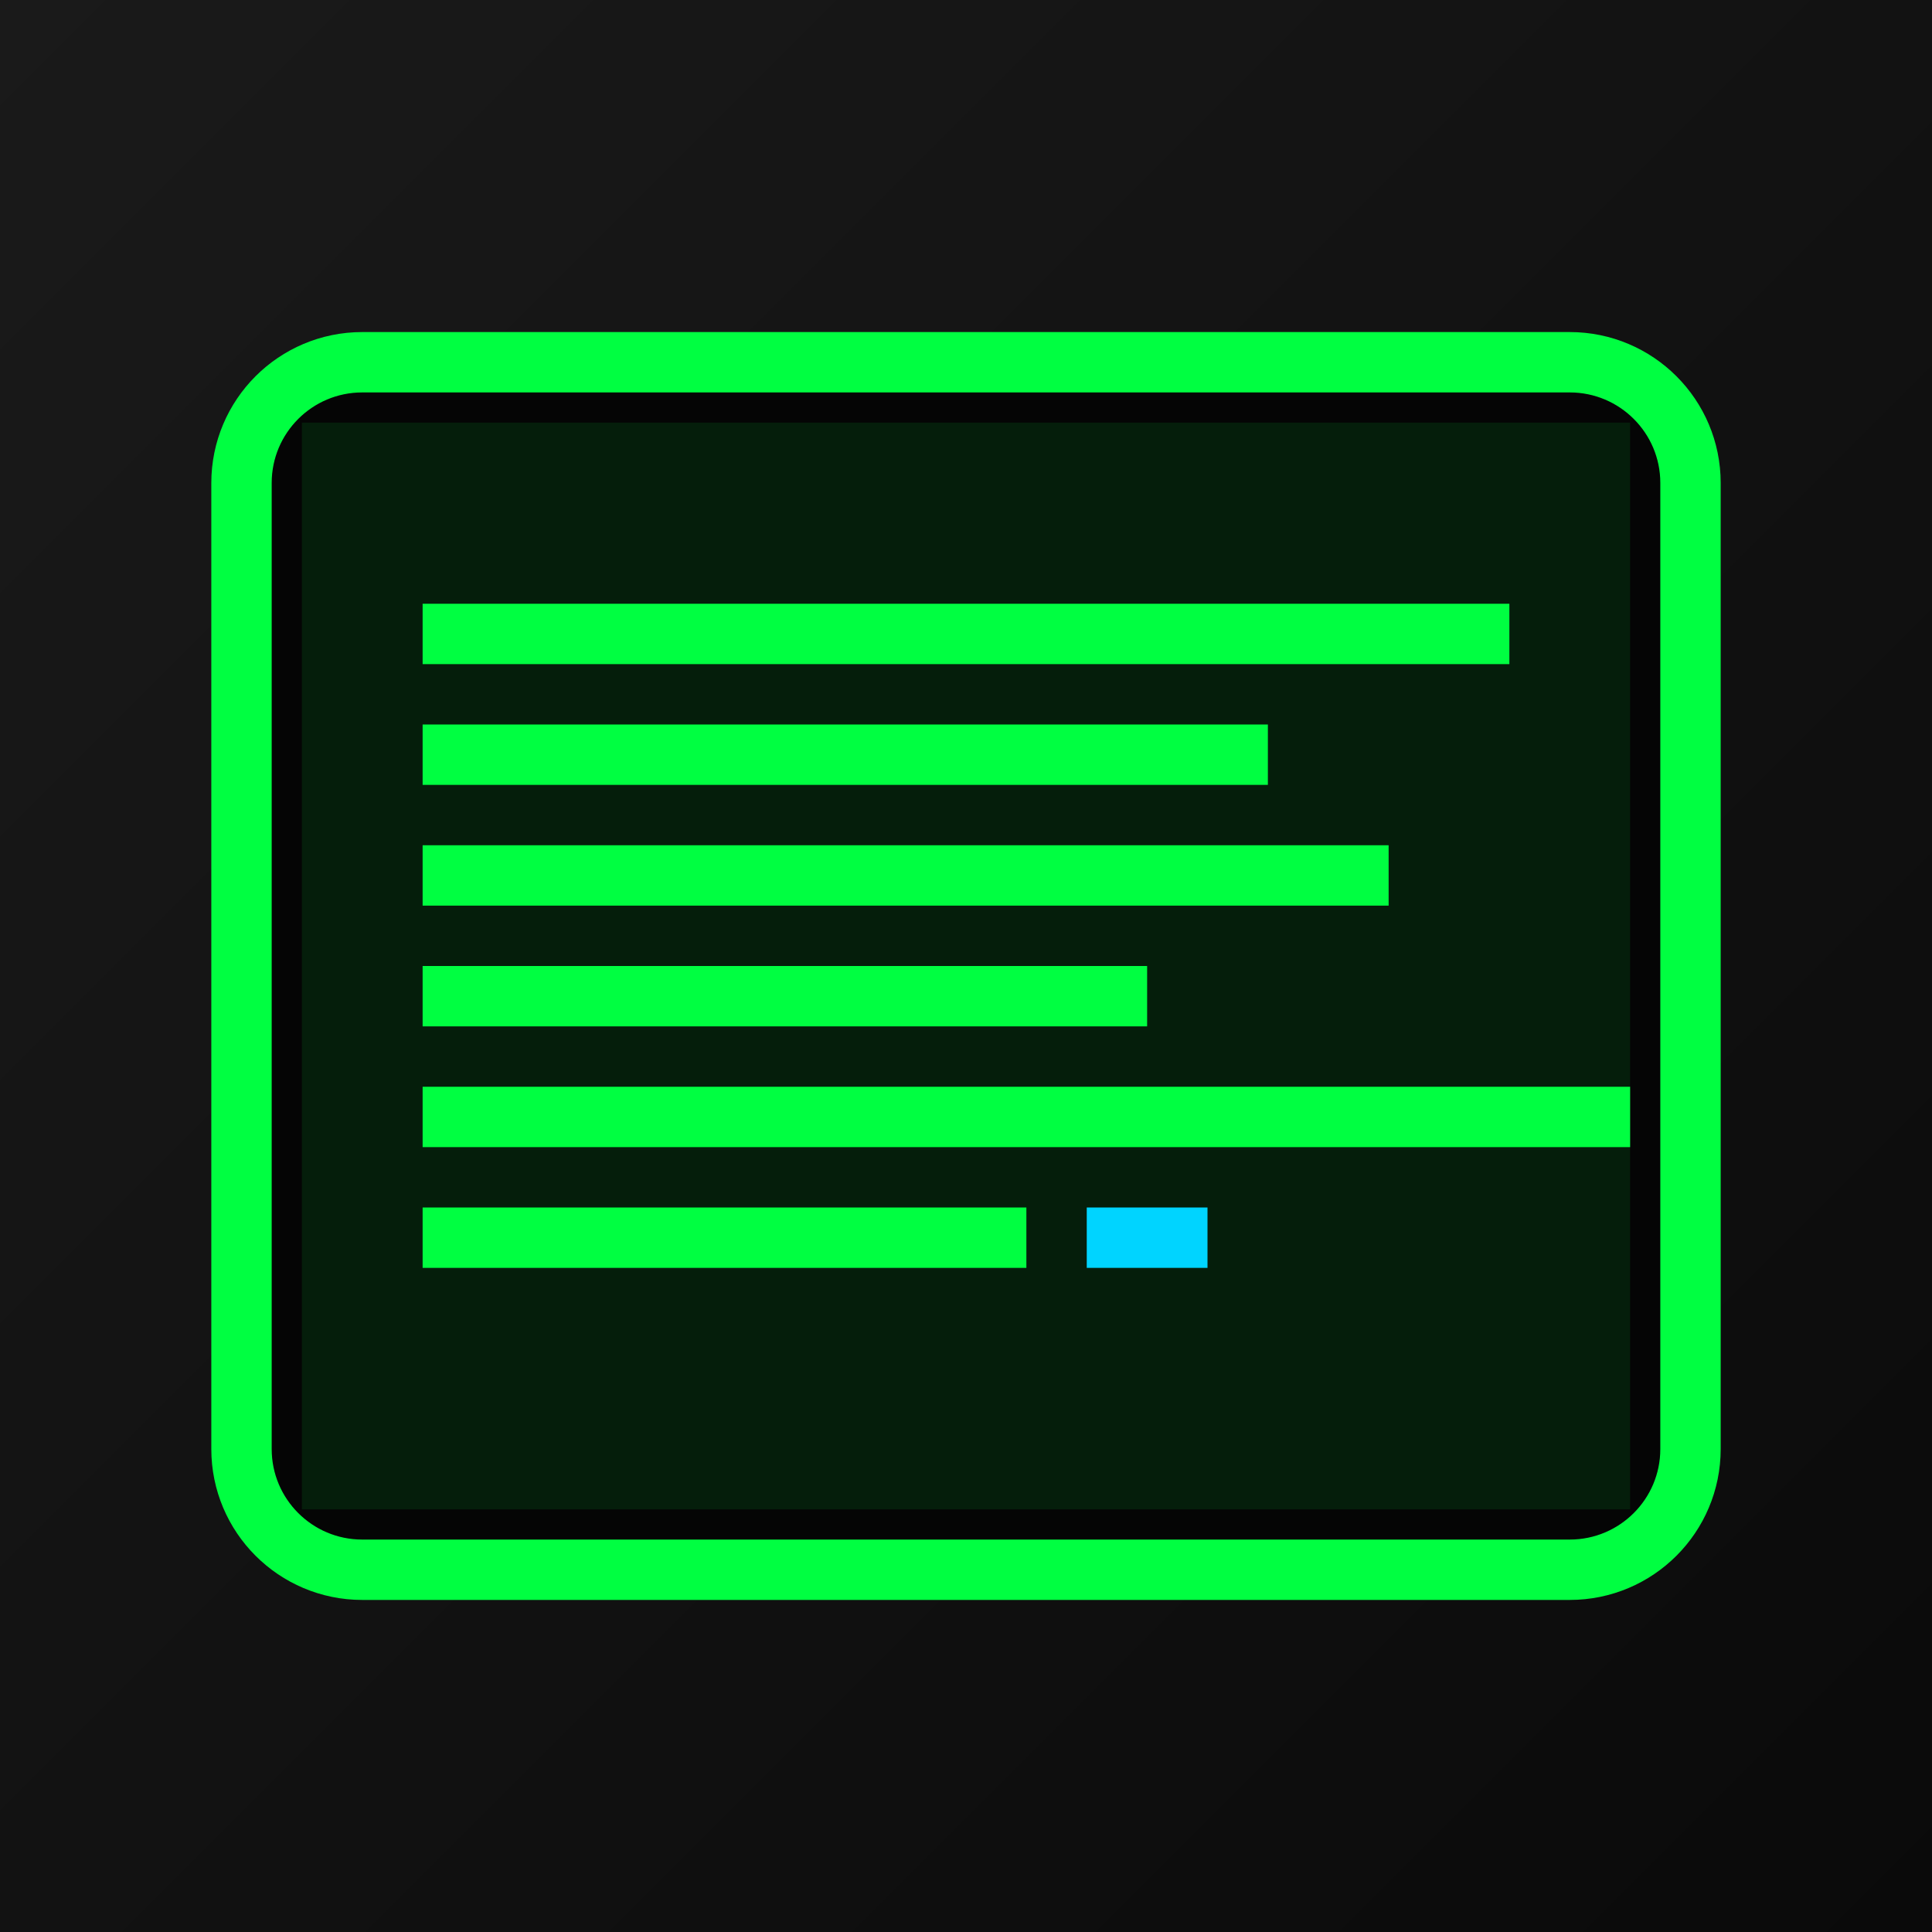
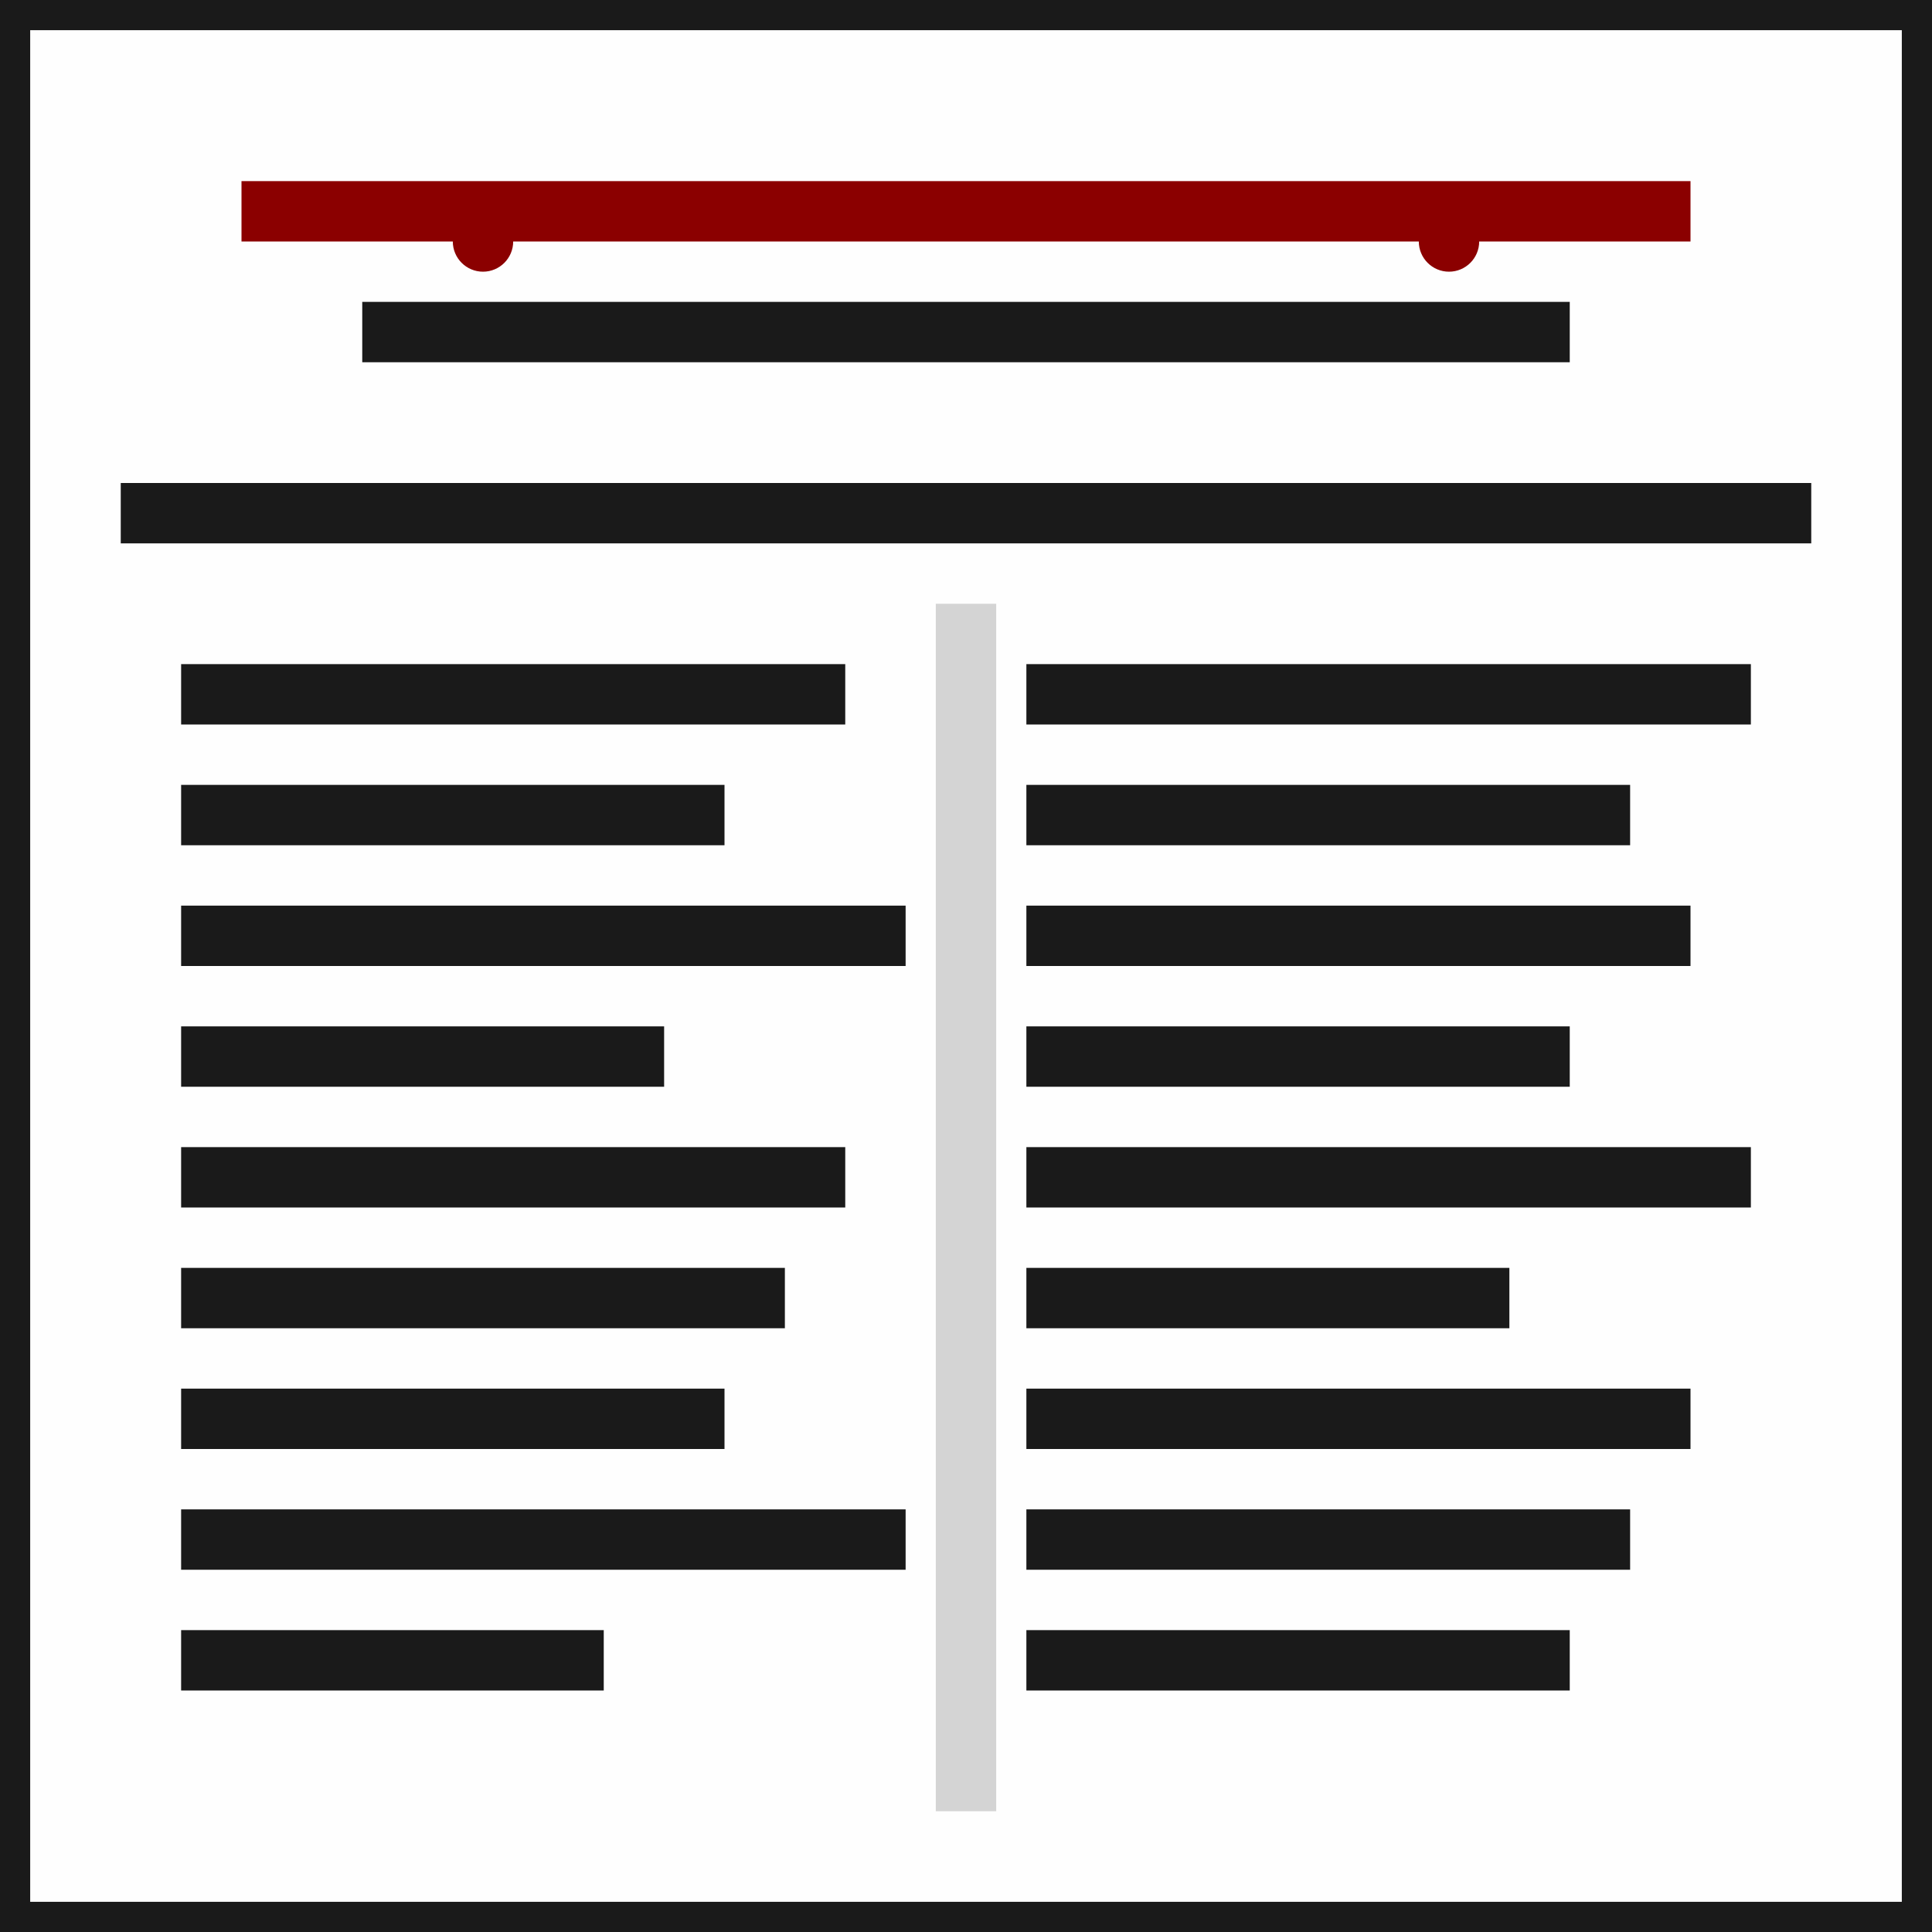
<svg xmlns="http://www.w3.org/2000/svg" width="32" height="32" viewBox="0 0 32 32" fill="none">
-   <rect width="32" height="32" fill="#0a0a0a" />
-   <rect width="32" height="32" fill="url(#retroGrad)" />
-   <rect x="4" y="6" width="24" height="20" rx="2" fill="#050505" stroke="#00ff41" stroke-width="1" />
-   <rect x="5" y="7" width="22" height="18" fill="rgba(0, 255, 65, 0.1)" />
-   <rect x="7" y="10" width="18" height="1" fill="#00ff41" />
-   <rect x="7" y="12" width="14" height="1" fill="#00ff41" />
-   <rect x="7" y="14" width="16" height="1" fill="#00ff41" />
-   <rect x="7" y="16" width="12" height="1" fill="#00ff41" />
-   <rect x="7" y="18" width="20" height="1" fill="#00ff41" />
-   <rect x="7" y="20" width="10" height="1" fill="#00ff41" />
-   <rect x="18" y="20" width="2" height="1" fill="#00d4ff" />
-   <defs>
-     <linearGradient id="retroGrad" x1="0%" y1="0%" x2="100%" y2="100%">
-       <stop offset="0%" style="stop-color:#1a1a1a;stop-opacity:1" />
-       <stop offset="100%" style="stop-color:#0a0a0a;stop-opacity:1" />
-     </linearGradient>
-   </defs>
+   <rect width="32" height="32" fill="#fefefe" />
+   <rect width="32" height="32" fill="none" stroke="#1a1a1a" stroke-width="1" />
+   <rect x="2" y="2" width="28" height="6" fill="#fefefe" />
+   <rect x="2" y="8" width="28" height="1" fill="#1a1a1a" />
+   <rect x="4" y="3" width="24" height="1" fill="#8b0000" />
+   <rect x="6" y="5" width="20" height="1" fill="#1a1a1a" />
+   <rect x="15.5" y="10" width="1" height="20" fill="#d4d4d4" />
+   <rect x="3" y="11" width="11" height="1" fill="#1a1a1a" />
+   <rect x="3" y="13" width="9" height="1" fill="#1a1a1a" />
+   <rect x="3" y="15" width="12" height="1" fill="#1a1a1a" />
+   <rect x="3" y="17" width="8" height="1" fill="#1a1a1a" />
+   <rect x="3" y="19" width="11" height="1" fill="#1a1a1a" />
+   <rect x="3" y="21" width="10" height="1" fill="#1a1a1a" />
+   <rect x="3" y="23" width="9" height="1" fill="#1a1a1a" />
+   <rect x="3" y="25" width="12" height="1" fill="#1a1a1a" />
+   <rect x="3" y="27" width="7" height="1" fill="#1a1a1a" />
+   <rect x="17" y="11" width="12" height="1" fill="#1a1a1a" />
+   <rect x="17" y="13" width="10" height="1" fill="#1a1a1a" />
+   <rect x="17" y="15" width="11" height="1" fill="#1a1a1a" />
+   <rect x="17" y="17" width="9" height="1" fill="#1a1a1a" />
+   <rect x="17" y="19" width="12" height="1" fill="#1a1a1a" />
+   <rect x="17" y="21" width="8" height="1" fill="#1a1a1a" />
+   <rect x="17" y="23" width="11" height="1" fill="#1a1a1a" />
+   <rect x="17" y="25" width="10" height="1" fill="#1a1a1a" />
+   <rect x="17" y="27" width="9" height="1" fill="#1a1a1a" />
+   <circle cx="8" cy="4" r="0.5" fill="#8b0000" />
+   <circle cx="24" cy="4" r="0.5" fill="#8b0000" />
</svg>
